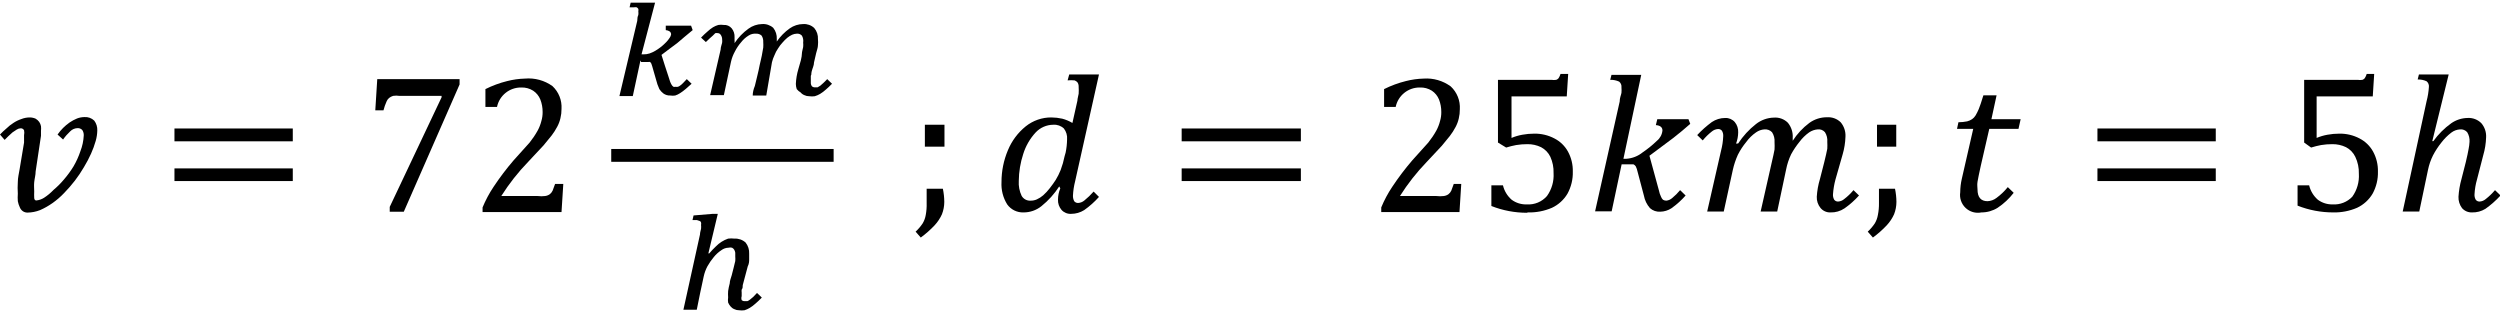
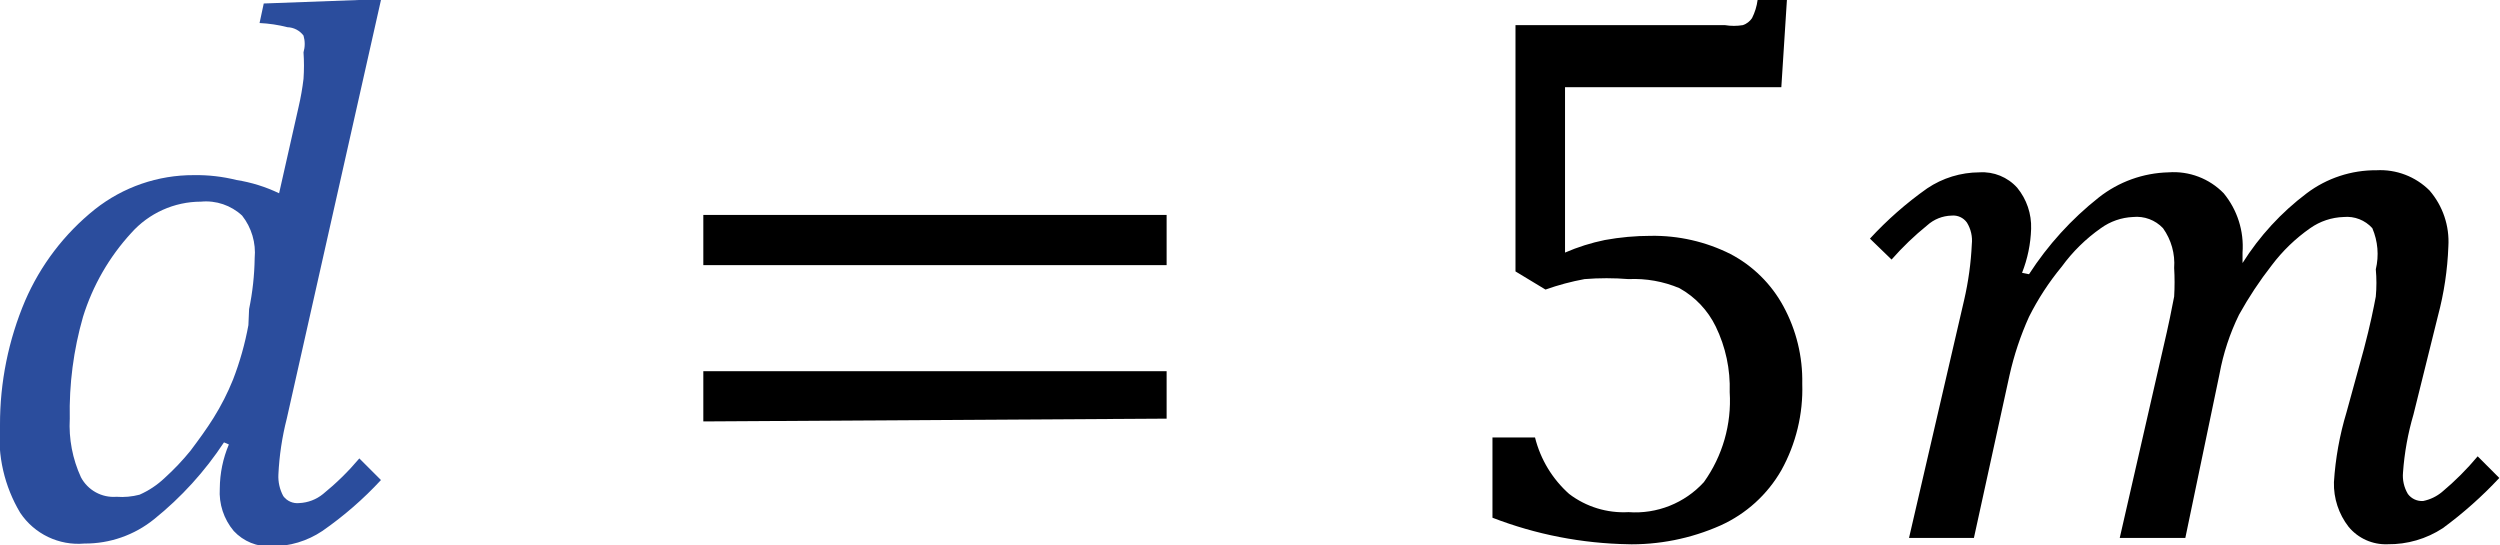
- <svg xmlns="http://www.w3.org/2000/svg" id="Capa_1" data-name="Capa 1" viewBox="0 0 140.29 17.46">
-   <path d="M1.54,11.93a.45.45,0,0,1-.26-.08.48.48,0,0,1-.17-.22A1.39,1.39,0,0,1,1,11.29a2.77,2.77,0,0,1,0-.42,5.07,5.07,0,0,1,0-.66c0-.23.06-.47.1-.71L1.35,8a2.4,2.4,0,0,0,0-.24,1.31,1.31,0,0,0,0-.17.7.7,0,0,0,0-.28.2.2,0,0,0-.19-.11.43.43,0,0,0-.22.07L.7,7.43l-.23.21-.21.21L0,7.55a3.89,3.89,0,0,1,.36-.34A2.31,2.31,0,0,1,.75,6.9a1.88,1.88,0,0,1,.45-.22,1.27,1.27,0,0,1,.47-.09A.82.82,0,0,1,2,6.66a.7.7,0,0,1,.2.18.64.64,0,0,1,.1.24,1.18,1.18,0,0,1,0,.26v.15a.51.51,0,0,1,0,.13l-.3,2c0,.2-.06.4-.08.6s0,.37,0,.52a3.57,3.57,0,0,0,0,.37c0,.09.06.14.11.14a1,1,0,0,0,.44-.15A2.9,2.9,0,0,0,3,10.66a4.69,4.69,0,0,0,.59-.59,5.6,5.6,0,0,0,.54-.74,4.52,4.52,0,0,0,.38-.84A2.82,2.82,0,0,0,4.7,7.6a.51.51,0,0,0-.08-.3.33.33,0,0,0-.26-.11.59.59,0,0,0-.42.18,2.75,2.75,0,0,0-.4.46l-.31-.28a2.75,2.75,0,0,1,.68-.68,2.32,2.32,0,0,1,.41-.22,1.19,1.19,0,0,1,.41-.08.72.72,0,0,1,.56.2.86.86,0,0,1,.17.55,2.29,2.29,0,0,1-.09.59,5.2,5.2,0,0,1-.26.71,7,7,0,0,1-.4.76,7.21,7.21,0,0,1-.51.76,8,8,0,0,1-.6.69,4.34,4.34,0,0,1-.66.57,4,4,0,0,1-.69.39A2,2,0,0,1,1.54,11.93Z" />
-   <path d="M9.79,7.93V7.21h6.64v.72Zm0,2.23V9.45h6.64v.71Z" />
-   <path d="M25.79,4.74l-3.13,7.14h-.79v-.27l2.91-6.15V5.38H22.41a1.08,1.08,0,0,0-.35,0,.71.71,0,0,0-.23.12.51.51,0,0,0-.14.2,3.08,3.08,0,0,0-.17.49h-.46l.11-1.75h4.62Z" />
-   <path d="M30.17,11a1.66,1.66,0,0,0,.42,0,.57.57,0,0,0,.26-.1.53.53,0,0,0,.16-.2l.14-.38h.46l-.1,1.58H27.08v-.26a6.59,6.59,0,0,1,.62-1.16A15.1,15.1,0,0,1,28.82,9c.42-.46.72-.8.9-1a4.89,4.89,0,0,0,.45-.67,2.3,2.3,0,0,0,.21-.54,1.68,1.68,0,0,0,.07-.5,1.91,1.91,0,0,0-.13-.71,1.08,1.08,0,0,0-.4-.49,1.17,1.17,0,0,0-.67-.18A1.37,1.37,0,0,0,27.89,6h-.65V5a5.92,5.92,0,0,1,1.22-.45,4.51,4.51,0,0,1,1-.14A2.3,2.3,0,0,1,31,4.83a1.61,1.61,0,0,1,.51,1.28,2.12,2.12,0,0,1-.06.52,1.88,1.88,0,0,1-.18.48,3.41,3.41,0,0,1-.32.5l-.45.55-.86.92A11.87,11.87,0,0,0,28.13,11Z" />
-   <path d="M35.94,3.39l-.43,2h-.75l1-4.22q0-.21.06-.33a.82.82,0,0,0,0-.21.27.27,0,0,0,0-.13.26.26,0,0,0-.09-.09.44.44,0,0,0-.15,0l-.25,0,.06-.26,1.08,0h.29L36,3.05h.11A1.05,1.05,0,0,0,36.45,3a1.74,1.74,0,0,0,.34-.16,3.29,3.29,0,0,0,.33-.23,3.32,3.32,0,0,0,.27-.25,1.64,1.64,0,0,0,.19-.24.41.41,0,0,0,.08-.19.22.22,0,0,0-.07-.16.46.46,0,0,0-.23-.08l0-.25h1.42l.09.25-.47.39L38,2.42l-.43.32-.45.34c.06.2.13.4.19.6s.13.41.2.61.06.2.09.28a1.14,1.14,0,0,0,.09.19.36.36,0,0,0,.1.11.28.28,0,0,0,.13,0,.25.25,0,0,0,.12,0,.33.33,0,0,0,.13-.07.94.94,0,0,0,.16-.14l.21-.22.27.26L38.47,5a2.74,2.74,0,0,1-.31.23,1.11,1.11,0,0,1-.27.13.84.84,0,0,1-.27,0,.62.62,0,0,1-.4-.12A1,1,0,0,1,37,5a2.93,2.93,0,0,1-.19-.55c-.06-.22-.13-.46-.21-.73l-.05-.15a.22.22,0,0,0-.07-.09.15.15,0,0,0-.1,0h-.4Z" />
-   <path d="M43,5.36h-.76q0-.25.12-.54c.05-.19.09-.39.14-.58s.09-.39.13-.59.09-.36.12-.53.06-.32.08-.45a2.24,2.24,0,0,0,0-.31A.61.61,0,0,0,42.74,2a.42.42,0,0,0-.31-.11A.67.67,0,0,0,42,2a1.58,1.58,0,0,0-.41.37,2.49,2.49,0,0,0-.35.52,2.16,2.16,0,0,0-.22.58l-.4,1.87h-.77l.59-2.56c0-.14.06-.27.08-.37s0-.19,0-.26-.08-.29-.23-.29a.4.4,0,0,0-.15,0L40,2l-.17.15-.22.21-.27-.25c.13-.13.25-.25.36-.34a2,2,0,0,1,.31-.24,1.3,1.3,0,0,1,.3-.13,1,1,0,0,1,.3,0,.53.53,0,0,1,.45.19.73.73,0,0,1,.16.5.91.91,0,0,1,0,.17.75.75,0,0,1,0,.16l0,0A3.13,3.13,0,0,1,42,1.61a1.34,1.34,0,0,1,.76-.26.86.86,0,0,1,.63.21.93.93,0,0,1,.2.63v.07a.15.15,0,0,1,0,.07h0a3,3,0,0,1,.73-.74,1.33,1.33,0,0,1,.75-.24.83.83,0,0,1,.62.22.89.89,0,0,1,.21.63,1.6,1.6,0,0,1,0,.33c0,.14-.06.29-.1.45l-.12.52c0,.17-.09.34-.13.5s0,.18-.05.25a1.24,1.24,0,0,0,0,.16s0,.08,0,.11a.31.31,0,0,0,0,.1.34.34,0,0,0,.06.22.23.23,0,0,0,.18.06l.14,0,.15-.09.17-.15c.07-.06.14-.14.22-.22l.27.26c-.13.13-.24.24-.35.33a2,2,0,0,1-.32.24,1.3,1.3,0,0,1-.3.13,1.06,1.06,0,0,1-.31,0,.6.6,0,0,1-.27-.06.51.51,0,0,1-.21-.15A.8.8,0,0,1,44.71,5a.93.93,0,0,1-.05-.29,3.4,3.4,0,0,1,.14-.83c.05-.17.1-.33.14-.49S45,3.09,45,3s.05-.25.07-.36a1.19,1.19,0,0,0,0-.25A.6.6,0,0,0,45,2a.34.34,0,0,0-.29-.11.69.69,0,0,0-.26.06,1.34,1.34,0,0,0-.27.17,2.29,2.29,0,0,0-.27.27,2,2,0,0,0-.25.33,1.72,1.72,0,0,0-.2.38,2,2,0,0,0-.14.39Z" />
-   <path d="M41.68,16c0,.1,0,.18-.06.25a.5.5,0,0,0,0,.16.52.52,0,0,0,0,.11v.1a.34.34,0,0,0,0,.22.24.24,0,0,0,.18.06l.14,0a.6.6,0,0,0,.15-.09l.18-.15.21-.22.14.13.13.13c-.13.13-.25.25-.36.34a2,2,0,0,1-.32.24,1.45,1.45,0,0,1-.29.13,1.06,1.06,0,0,1-.31,0,.55.55,0,0,1-.26-.06.51.51,0,0,1-.21-.15.83.83,0,0,1-.14-.22.92.92,0,0,1,0-.29,2.38,2.38,0,0,1,0-.36,3.67,3.67,0,0,1,.09-.43c0-.15.07-.3.11-.45s.08-.3.11-.43.06-.26.09-.37a1.58,1.58,0,0,0,0-.26,1.34,1.34,0,0,0,0-.21.49.49,0,0,0-.06-.17.32.32,0,0,0-.12-.11.4.4,0,0,0-.2,0,.69.69,0,0,0-.4.14,1.86,1.86,0,0,0-.42.38,3.41,3.41,0,0,0-.36.52,2.19,2.19,0,0,0-.21.57c-.07.31-.13.62-.2.93s-.12.63-.19.94h-.75l.93-4.22c0-.13.05-.24.06-.32a.94.94,0,0,0,0-.22.27.27,0,0,0,0-.13s0-.06-.08-.09l-.15-.05-.25,0,.06-.26L40,12h.28l-.53,2.22h.05a4.74,4.74,0,0,1,.37-.39,1.76,1.76,0,0,1,.69-.44,1.41,1.41,0,0,1,.35,0,.86.86,0,0,1,.63.22.93.93,0,0,1,.2.63c0,.08,0,.18,0,.3s0,.25-.08.41Z" />
-   <rect x="34.3" y="8.36" width="12.48" height="0.72" />
-   <path d="M52.91,10.59a3.81,3.81,0,0,1,.08.74,1.93,1.93,0,0,1-.13.69,2.3,2.3,0,0,1-.41.62,5.72,5.72,0,0,1-.78.69L51.38,13a2.57,2.57,0,0,0,.4-.47,1.38,1.38,0,0,0,.17-.47A3.1,3.1,0,0,0,52,11.4c0-.28,0-.55,0-.81ZM53,7V8.23H51.9V7Z" />
-   <path d="M59.44,10.46a4.67,4.67,0,0,1-1,1.11,1.59,1.59,0,0,1-1,.35,1.08,1.08,0,0,1-.92-.45,2.14,2.14,0,0,1-.32-1.25,4.58,4.58,0,0,1,.36-1.79,3.38,3.38,0,0,1,1-1.34A2.28,2.28,0,0,1,59,6.59a2.92,2.92,0,0,1,.61.07,2.25,2.25,0,0,1,.57.24l.28-1.25c0-.12.05-.25.07-.39a2.87,2.87,0,0,0,0-.38.44.44,0,0,0-.06-.25.37.37,0,0,0-.17-.12,2,2,0,0,0-.39,0L60,4.18l1.36,0h.31l-1.34,6a4,4,0,0,0-.12.8.62.62,0,0,0,.07.31.27.27,0,0,0,.22.1.6.6,0,0,0,.35-.14,4.27,4.27,0,0,0,.52-.5l.3.3a4.84,4.84,0,0,1-.83.74,1.37,1.37,0,0,1-.73.21.67.67,0,0,1-.54-.22.83.83,0,0,1-.2-.58,1.65,1.65,0,0,1,.13-.63Zm.36-1.9a4,4,0,0,0,.08-.74.87.87,0,0,0-.18-.61A.78.78,0,0,0,59.11,7a1.37,1.37,0,0,0-1,.44,3.16,3.16,0,0,0-.69,1.2,5,5,0,0,0-.25,1.51,1.71,1.71,0,0,0,.16.84.54.54,0,0,0,.51.27.83.83,0,0,0,.34-.07,1.45,1.45,0,0,0,.36-.23,2.91,2.91,0,0,0,.37-.4c.12-.15.23-.31.33-.46a3.65,3.65,0,0,0,.28-.56,4.84,4.84,0,0,0,.22-.77Z" />
-   <path d="M66.31,7.93V7.21H73v.72Zm0,2.23V9.45H73v.71Z" />
-   <path d="M80.6,11a1.66,1.66,0,0,0,.42,0,.57.57,0,0,0,.26-.1.53.53,0,0,0,.16-.2l.14-.38H82l-.1,1.58H77.51v-.26a6.59,6.59,0,0,1,.62-1.16A15.1,15.1,0,0,1,79.25,9c.42-.46.72-.8.9-1a4.89,4.89,0,0,0,.45-.67,2.3,2.3,0,0,0,.21-.54,1.68,1.68,0,0,0,.07-.5,1.91,1.91,0,0,0-.13-.71,1.08,1.08,0,0,0-.4-.49,1.17,1.17,0,0,0-.67-.18A1.37,1.37,0,0,0,78.32,6h-.65V5a5.92,5.92,0,0,1,1.22-.45,4.51,4.51,0,0,1,1-.14,2.3,2.3,0,0,1,1.52.44,1.61,1.61,0,0,1,.51,1.28,2.12,2.12,0,0,1-.06.52,1.88,1.88,0,0,1-.18.48,3.41,3.41,0,0,1-.32.5l-.45.55-.86.92A11.87,11.87,0,0,0,78.56,11Zm5.09.94a5.43,5.43,0,0,1-2-.38V10.4h.65a1.54,1.54,0,0,0,.49.81,1.35,1.35,0,0,0,.85.26A1.38,1.38,0,0,0,86.81,11a2,2,0,0,0,.37-1.29A2.06,2.06,0,0,0,87,8.8a1.19,1.19,0,0,0-.52-.54,1.71,1.71,0,0,0-.77-.17,3.83,3.83,0,0,0-.63.05,5.08,5.08,0,0,0-.56.14L84.06,8V4.48h3a.82.82,0,0,0,.27,0,.3.3,0,0,0,.13-.09.92.92,0,0,0,.11-.24H88l-.08,1.26h-3.1V7.74a2.89,2.89,0,0,1,.61-.18,3.68,3.68,0,0,1,.66-.06,2.34,2.34,0,0,1,1.14.27,1.81,1.81,0,0,1,.76.74,2.24,2.24,0,0,1,.27,1.12,2.45,2.45,0,0,1-.3,1.24,2,2,0,0,1-.87.79,3.21,3.21,0,0,1-1.36.26Z" />
-   <path d="M91.89,9.62a1.17,1.17,0,0,0-.1-.29.33.33,0,0,0-.13-.11l-.25,0H91l-.56,2.64h-.93l1.38-6.16c0-.21.08-.37.1-.49a1.89,1.89,0,0,0,0-.31.36.36,0,0,0-.13-.32,1.11,1.11,0,0,0-.5-.1l.07-.28,1.36,0h.31l-1,4.71h.17a1.63,1.63,0,0,0,.91-.36,6,6,0,0,0,.8-.65.84.84,0,0,0,.31-.58c0-.18-.13-.28-.37-.3L93,6.69h1.75l.1.26c-.3.27-.62.53-.95.79l-1.34,1,.53,1.94a1.47,1.47,0,0,0,.12.36.45.45,0,0,0,.11.17.36.36,0,0,0,.19.05.59.59,0,0,0,.33-.15,3,3,0,0,0,.44-.44l.31.3a4.58,4.58,0,0,1-.8.72,1.2,1.2,0,0,1-.62.19.79.79,0,0,1-.58-.2,1.47,1.47,0,0,1-.34-.7Z" />
-   <path d="M97.54,8.05a4.49,4.49,0,0,1,1-1.09,1.68,1.68,0,0,1,1-.36,1,1,0,0,1,.79.29,1.22,1.22,0,0,1,.27.85v.08a.25.25,0,0,1,0,.08,3.84,3.84,0,0,1,.93-1,1.67,1.67,0,0,1,1-.32,1,1,0,0,1,.76.28,1.15,1.15,0,0,1,.27.81,4,4,0,0,1-.16,1L103,10.07a4.35,4.35,0,0,0-.14.83.53.53,0,0,0,.07.31.26.26,0,0,0,.22.1.58.58,0,0,0,.34-.14,3.18,3.18,0,0,0,.52-.5l.31.3a4.75,4.75,0,0,1-.81.72,1.33,1.33,0,0,1-.79.23.69.69,0,0,1-.56-.25.94.94,0,0,1-.21-.63,4.34,4.34,0,0,1,.18-1l.24-.94c.08-.33.14-.58.17-.75a3.67,3.67,0,0,0,0-.39.86.86,0,0,0-.13-.54.46.46,0,0,0-.4-.16,1,1,0,0,0-.49.17,2.41,2.41,0,0,0-.54.53,4.51,4.51,0,0,0-.47.7,3.53,3.53,0,0,0-.28.85l-.5,2.36h-.93l.62-2.74c.08-.33.13-.58.16-.74a3.73,3.73,0,0,0,0-.41.9.9,0,0,0-.14-.56.53.53,0,0,0-.43-.16.93.93,0,0,0-.47.17,2.29,2.29,0,0,0-.55.54,3.82,3.82,0,0,0-.47.72,4.34,4.34,0,0,0-.28.84l-.51,2.34h-.93l.78-3.42a3.76,3.76,0,0,0,.12-.8.53.53,0,0,0-.07-.31.26.26,0,0,0-.22-.1.6.6,0,0,0-.35.14,3.24,3.24,0,0,0-.51.5l-.31-.3a5.91,5.91,0,0,1,.82-.73,1.35,1.35,0,0,1,.75-.23.68.68,0,0,1,.54.23.85.85,0,0,1,.19.58,1.84,1.84,0,0,1-.12.63Z" />
-   <path d="M106.34,10.59a3.81,3.81,0,0,1,.08.74,1.93,1.93,0,0,1-.13.69,2.3,2.3,0,0,1-.41.62,5.72,5.72,0,0,1-.78.69l-.29-.33a2.57,2.57,0,0,0,.4-.47,1.38,1.38,0,0,0,.17-.47,3.1,3.1,0,0,0,.06-.66c0-.28,0-.55,0-.81ZM106.41,7V8.23h-1.08V7Z" />
-   <path d="M113,10.82a3.8,3.8,0,0,1-.9.84,1.7,1.7,0,0,1-.91.26A1,1,0,0,1,110,10.79a3.42,3.42,0,0,1,.09-.76l.64-2.8h-.91l.08-.37a2.54,2.54,0,0,0,.49-.05.85.85,0,0,0,.27-.12.67.67,0,0,0,.2-.21,3,3,0,0,0,.18-.36c.06-.15.15-.4.26-.77h.74l-.29,1.34h1.64l-.12.54h-1.64l-.48,2.09c-.09.41-.15.7-.18.88s0,.32,0,.43c0,.44.19.66.56.66a.88.88,0,0,0,.5-.18,3.43,3.43,0,0,0,.64-.61Z" />
-   <path d="M117.7,7.93V7.21h6.64v.72Zm0,2.23V9.45h6.64v.71Z" />
-   <path d="M130.93,11.92a5.43,5.43,0,0,1-2-.38V10.4h.65a1.54,1.54,0,0,0,.49.81,1.34,1.34,0,0,0,.84.26,1.39,1.39,0,0,0,1.09-.43,2,2,0,0,0,.37-1.29,2.06,2.06,0,0,0-.2-.95,1.19,1.19,0,0,0-.52-.54,1.71,1.71,0,0,0-.77-.17,3.83,3.83,0,0,0-.63.05,5.08,5.08,0,0,0-.56.14L129.3,8V4.48h3a.82.82,0,0,0,.27,0,.3.3,0,0,0,.13-.09.92.92,0,0,0,.11-.24h.42l-.08,1.26H130V7.74a2.89,2.89,0,0,1,.61-.18,3.68,3.68,0,0,1,.66-.06,2.34,2.34,0,0,1,1.14.27,1.81,1.81,0,0,1,.76.74,2.24,2.24,0,0,1,.27,1.12,2.45,2.45,0,0,1-.3,1.24,2,2,0,0,1-.87.79,3.21,3.21,0,0,1-1.36.26Z" />
-   <path d="M136.17,5.68a4.13,4.13,0,0,0,.13-.8.36.36,0,0,0-.13-.32,1.11,1.11,0,0,0-.5-.1l.07-.28,1.36,0h.31l-.92,3.74.06,0a4.35,4.35,0,0,1,1-1,1.65,1.65,0,0,1,.92-.3,1,1,0,0,1,.77.29,1.12,1.12,0,0,1,.27.8,4,4,0,0,1-.16,1L139,10.07a3.66,3.66,0,0,0-.14.83.53.53,0,0,0,.07.31.26.26,0,0,0,.22.1.58.58,0,0,0,.34-.14,3.64,3.64,0,0,0,.52-.5l.31.3a5.3,5.3,0,0,1-.85.75,1.36,1.36,0,0,1-.75.2.71.71,0,0,1-.56-.24,1,1,0,0,1-.2-.64,4.77,4.77,0,0,1,.17-1l.24-.94c.08-.33.13-.58.16-.75a2.57,2.57,0,0,0,.05-.39.91.91,0,0,0-.13-.54.47.47,0,0,0-.4-.16.9.9,0,0,0-.49.18A3,3,0,0,0,137,8a4.39,4.39,0,0,0-.47.72,3.34,3.34,0,0,0-.28.81l-.49,2.34h-.93Z" />
+ <svg xmlns="http://www.w3.org/2000/svg" id="Capa_1" data-name="Capa 1" viewBox="0 0 35.83 7.8">
+   <defs>
+     <style>.cls-1{fill:#2b4d9d;}</style>
+   </defs>
+   <path class="cls-1" d="M3.21,6.34a4.8,4.8,0,0,1-1,1.1,1.57,1.57,0,0,1-1,.35,1,1,0,0,1-.92-.44A2.1,2.1,0,0,1,0,6.09,4.53,4.53,0,0,1,.36,4.31,3.41,3.41,0,0,1,1.36,3a2.27,2.27,0,0,1,1.42-.49,2.37,2.37,0,0,1,.61.07A2.2,2.2,0,0,1,4,2.77l.28-1.24a3.65,3.65,0,0,0,.07-.4,2.75,2.75,0,0,0,0-.38.43.43,0,0,0,0-.24A.3.3,0,0,0,4.12.39a2,2,0,0,0-.4-.06L3.78.05,5.14,0h.32L4.11,6a4,4,0,0,0-.12.8.59.59,0,0,0,.07.31.25.25,0,0,0,.23.1.58.58,0,0,0,.34-.13,3.87,3.87,0,0,0,.52-.51l.31.31a5.14,5.14,0,0,1-.84.73,1.3,1.3,0,0,1-.73.22.69.69,0,0,1-.54-.22A.86.86,0,0,1,3.15,7a1.65,1.65,0,0,1,.13-.63Zm.36-1.91a3.88,3.88,0,0,0,.08-.73.86.86,0,0,0-.18-.61.76.76,0,0,0-.59-.2,1.34,1.34,0,0,0-1,.45,3.16,3.16,0,0,0-.69,1.2A4.91,4.91,0,0,0,1,6a1.78,1.78,0,0,0,.16.84.53.53,0,0,0,.51.28A1,1,0,0,0,2,7.09a1.26,1.26,0,0,0,.36-.24,3.5,3.5,0,0,0,.37-.39c.12-.16.23-.31.33-.47a3.51,3.51,0,0,0,.28-.55,4.32,4.32,0,0,0,.22-.78Z" />
+   <path d="M10.08,3.8V3.08h6.64V3.8Zm0,2.24V5.32h6.64V6Z" />
+   <path d="M23.34,7.8a5.66,5.66,0,0,1-1.95-.38V6.27H22a1.6,1.6,0,0,0,.49.81,1.29,1.29,0,0,0,.85.26,1.33,1.33,0,0,0,1.08-.43,2,2,0,0,0,.37-1.29,2,2,0,0,0-.2-.94,1.26,1.26,0,0,0-.52-.55A1.68,1.68,0,0,0,23.34,4a3.92,3.92,0,0,0-.63,0,3.62,3.62,0,0,0-.56.15l-.43-.26V.36h3a.79.79,0,0,0,.26,0,.26.26,0,0,0,.13-.1A.81.81,0,0,0,25.19,0h.42l-.08,1.25h-3.1V3.62A2.89,2.89,0,0,1,23,3.44a3.68,3.68,0,0,1,.66-.06,2.46,2.46,0,0,1,1.14.26,1.83,1.83,0,0,1,.76.75,2.23,2.23,0,0,1,.27,1.11,2.4,2.4,0,0,1-.3,1.24,1.91,1.91,0,0,1-.87.79,3.14,3.14,0,0,1-1.36.27Z" />
+   <path d="M29.08,3.93a4.54,4.54,0,0,1,1-1.1,1.68,1.68,0,0,1,1-.36,1,1,0,0,1,.79.3,1.2,1.2,0,0,1,.27.85v.15a3.76,3.76,0,0,1,.92-1,1.64,1.64,0,0,1,1-.33,1,1,0,0,1,.76.29,1.12,1.12,0,0,1,.27.8,4.5,4.5,0,0,1-.15,1l-.35,1.41a3.94,3.94,0,0,0-.15.83.51.51,0,0,0,.07.31.25.25,0,0,0,.22.1A.61.61,0,0,0,35,7.05a4,4,0,0,0,.51-.51l.31.31a5.83,5.83,0,0,1-.81.72,1.41,1.41,0,0,1-.79.23.69.69,0,0,1-.56-.25,1,1,0,0,1-.21-.64,4.42,4.42,0,0,1,.18-1L33.88,5c.09-.34.14-.59.17-.75a2.13,2.13,0,0,0,0-.39A.94.94,0,0,0,34,3.27a.49.49,0,0,0-.41-.16.88.88,0,0,0-.48.16,2.44,2.44,0,0,0-.55.53,5.43,5.43,0,0,0-.47.71,3.26,3.26,0,0,0-.28.85l-.49,2.35h-.94L31,5c.08-.34.13-.59.16-.75a3.51,3.51,0,0,0,0-.41A.87.87,0,0,0,31,3.27a.52.52,0,0,0-.43-.16.85.85,0,0,0-.46.16,2.39,2.39,0,0,0-.56.55,3.82,3.82,0,0,0-.47.72,4.34,4.34,0,0,0-.28.84l-.51,2.33h-.93l.79-3.41a4.47,4.47,0,0,0,.11-.8.49.49,0,0,0-.07-.31.24.24,0,0,0-.22-.1.54.54,0,0,0-.35.14,4.15,4.15,0,0,0-.51.49l-.31-.3a5.16,5.16,0,0,1,.82-.72,1.35,1.35,0,0,1,.75-.23.67.67,0,0,1,.54.22.88.88,0,0,1,.2.59,1.87,1.87,0,0,1-.13.63Z" />
</svg>
